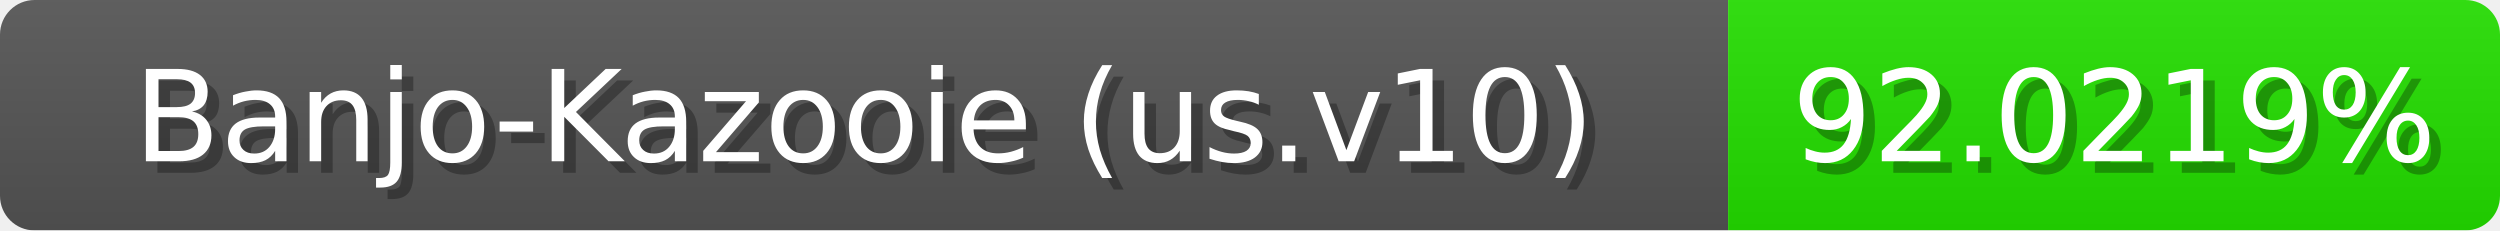
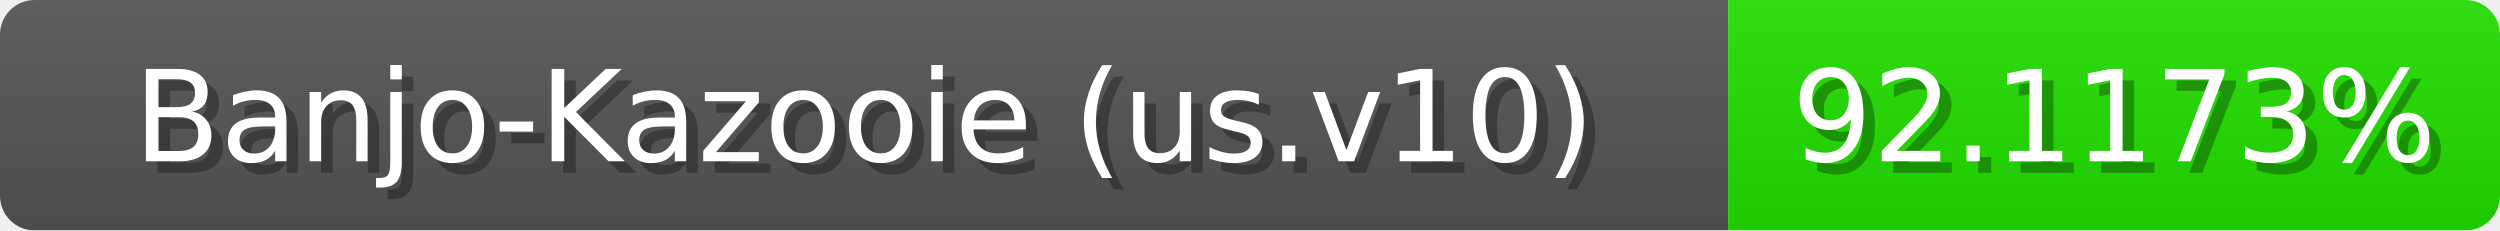
<svg xmlns="http://www.w3.org/2000/svg" width="217" height="20">
  <linearGradient id="b" x2="0" y2="100%">
    <stop offset="0" stop-color="#bbb" stop-opacity=".1" />
    <stop offset="1" stop-opacity=".1" />
  </linearGradient>
  <mask id="anybadge_1">
    <rect width="217" height="20" rx="3" fill="#fff" />
  </mask>
  <g mask="url(#anybadge_1)">
    <path fill="#555" d="M0 0h150v20H0z" />
-     <path fill="#24e000" d="M150 0h67v20H150z" />
+     <path fill="#23e000" d="M150 0h67v20H150z" />
    <path fill="url(#b)" d="M0 0h217v20H0z" />
  </g>
  <g fill="#fff" text-anchor="middle" font-family="DejaVu Sans,Verdana,Geneva,sans-serif" font-size="11">
    <text x="76.0" y="15" fill="#010101" fill-opacity=".3">Banjo-Kazooie (us.v10)</text>
    <text x="75.0" y="14">Banjo-Kazooie (us.v10)</text>
  </g>
  <g fill="#fff" text-anchor="middle" font-family="DejaVu Sans,Verdana,Geneva,sans-serif" font-size="11">
-     <text x="184.5" y="15" fill="#010101" fill-opacity=".3">92.0219%</text>
-     <text x="183.5" y="14">92.0219%</text>
+     <text x="184.5" y="15" fill="#010101" fill-opacity=".3">92.1173%</text>
+     <text x="183.5" y="14">92.1173%</text>
  </g>
</svg>
